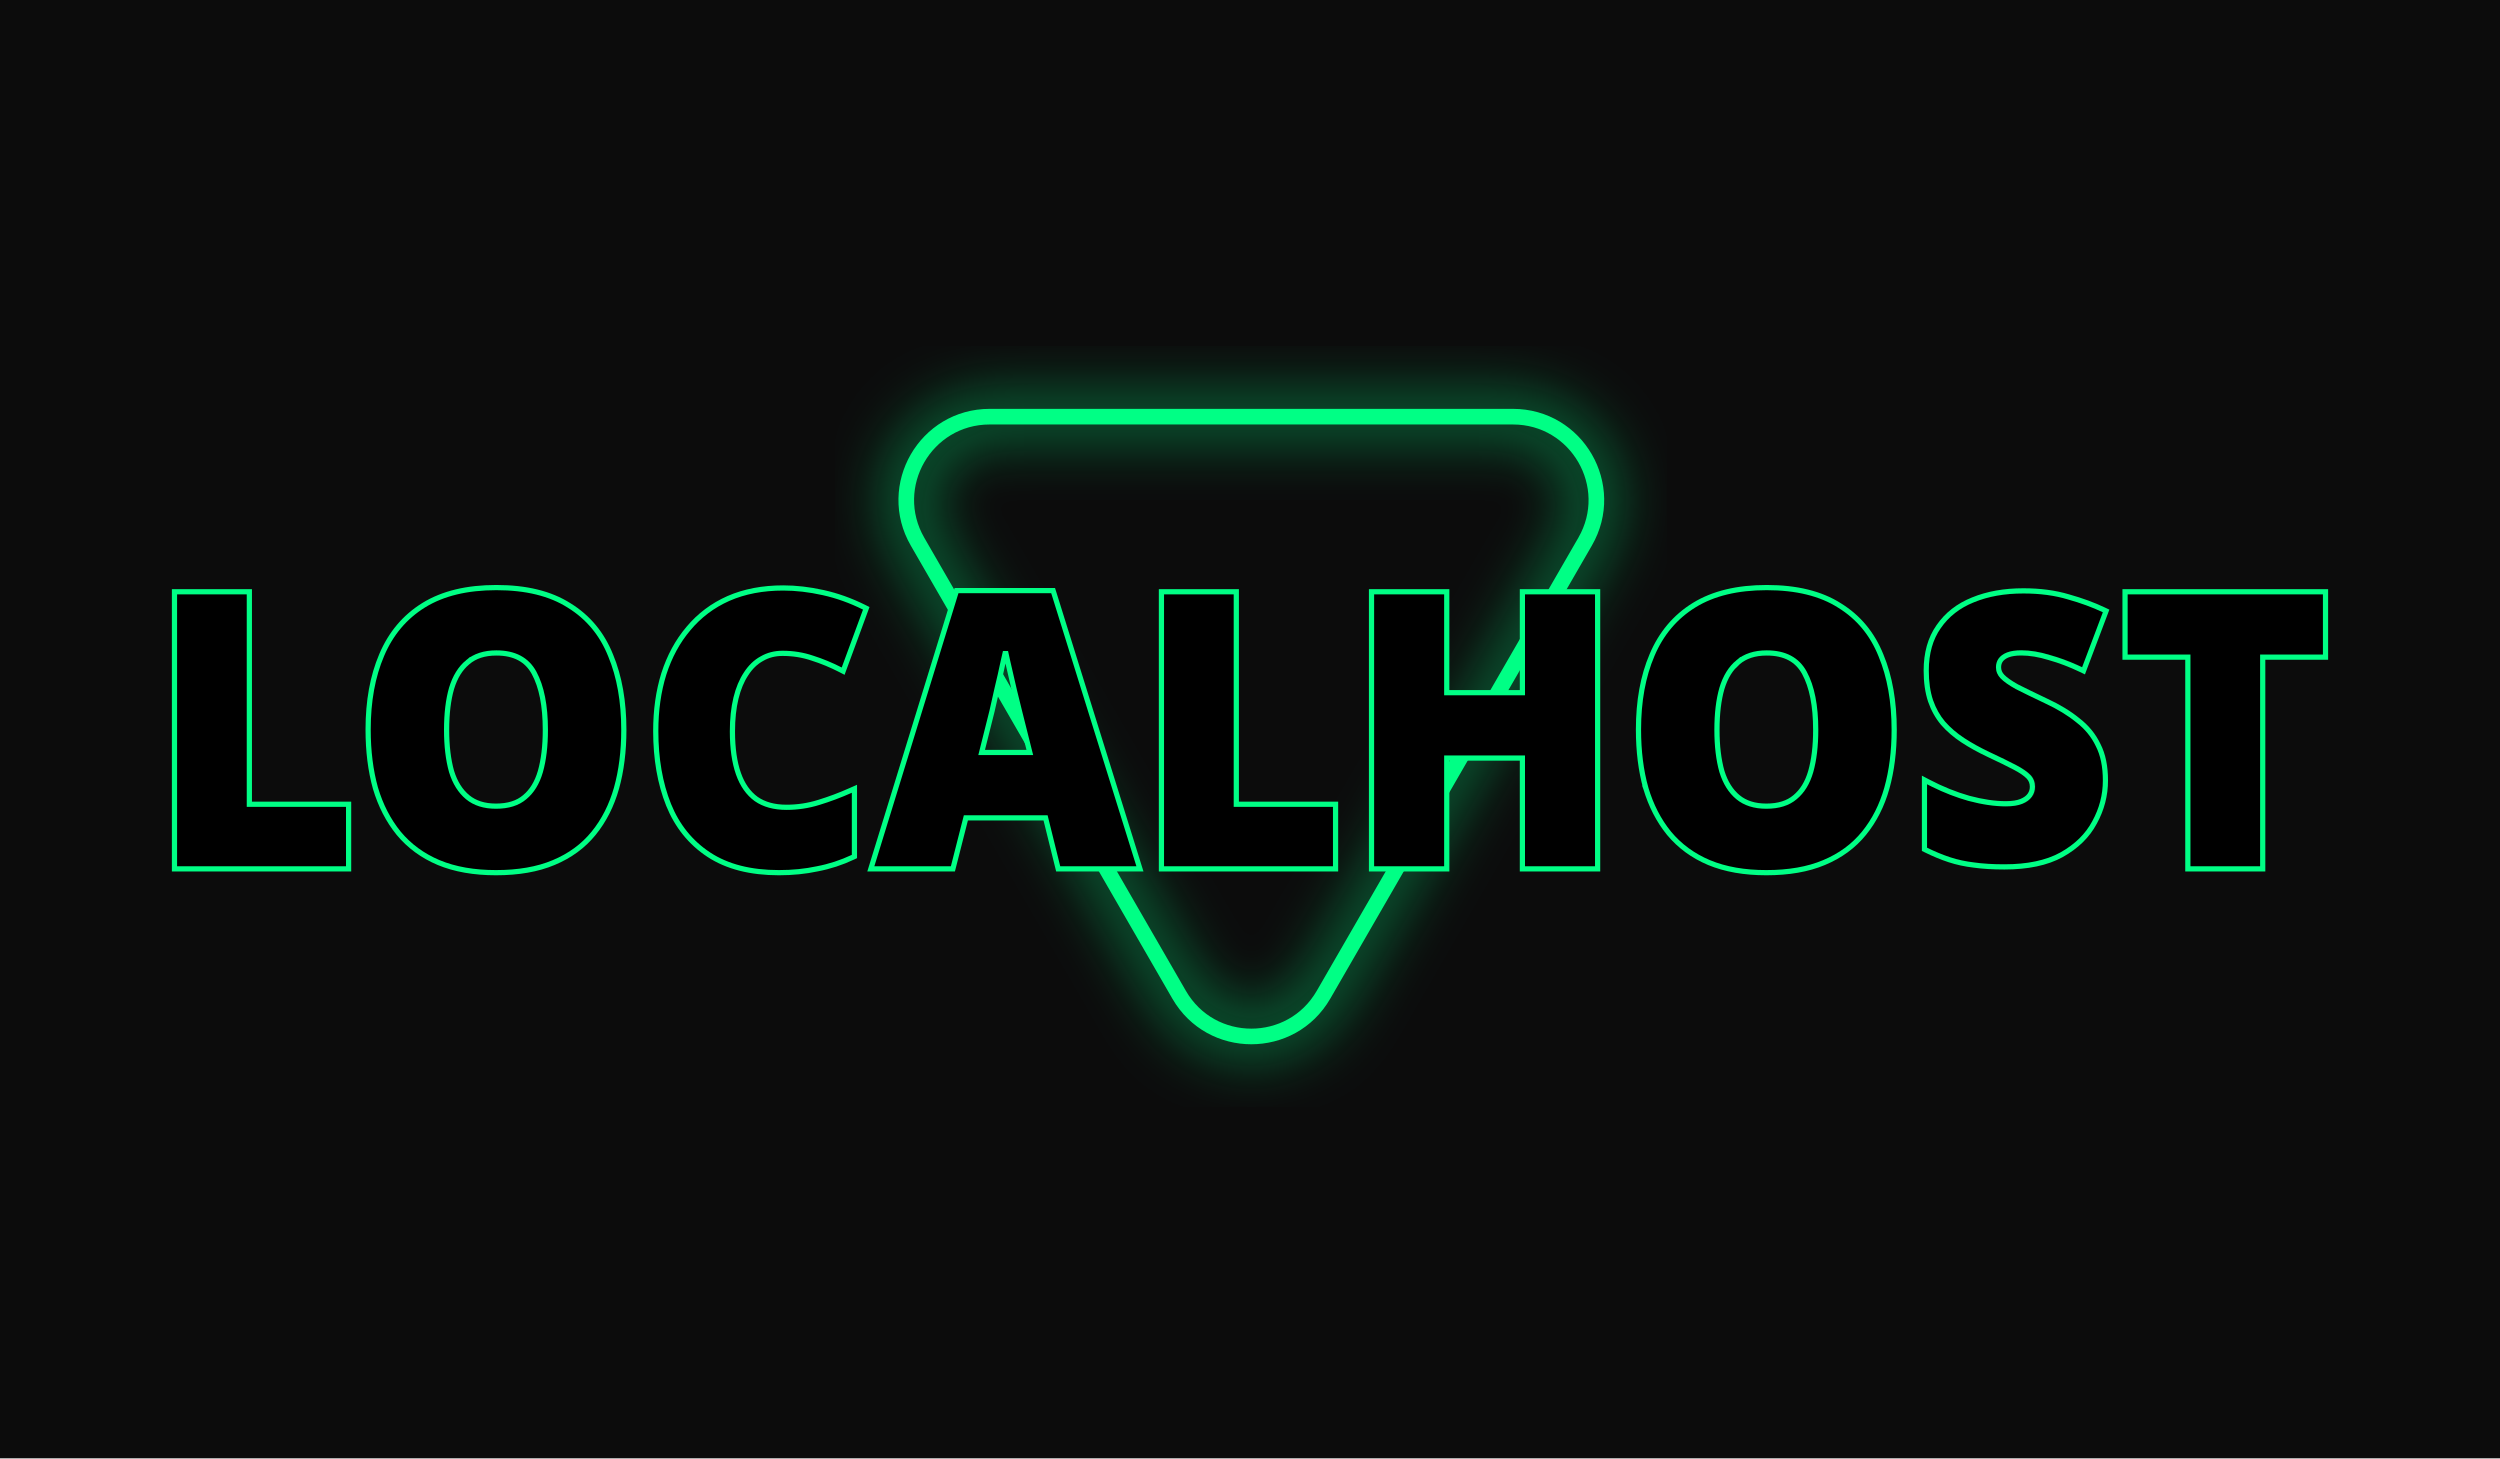
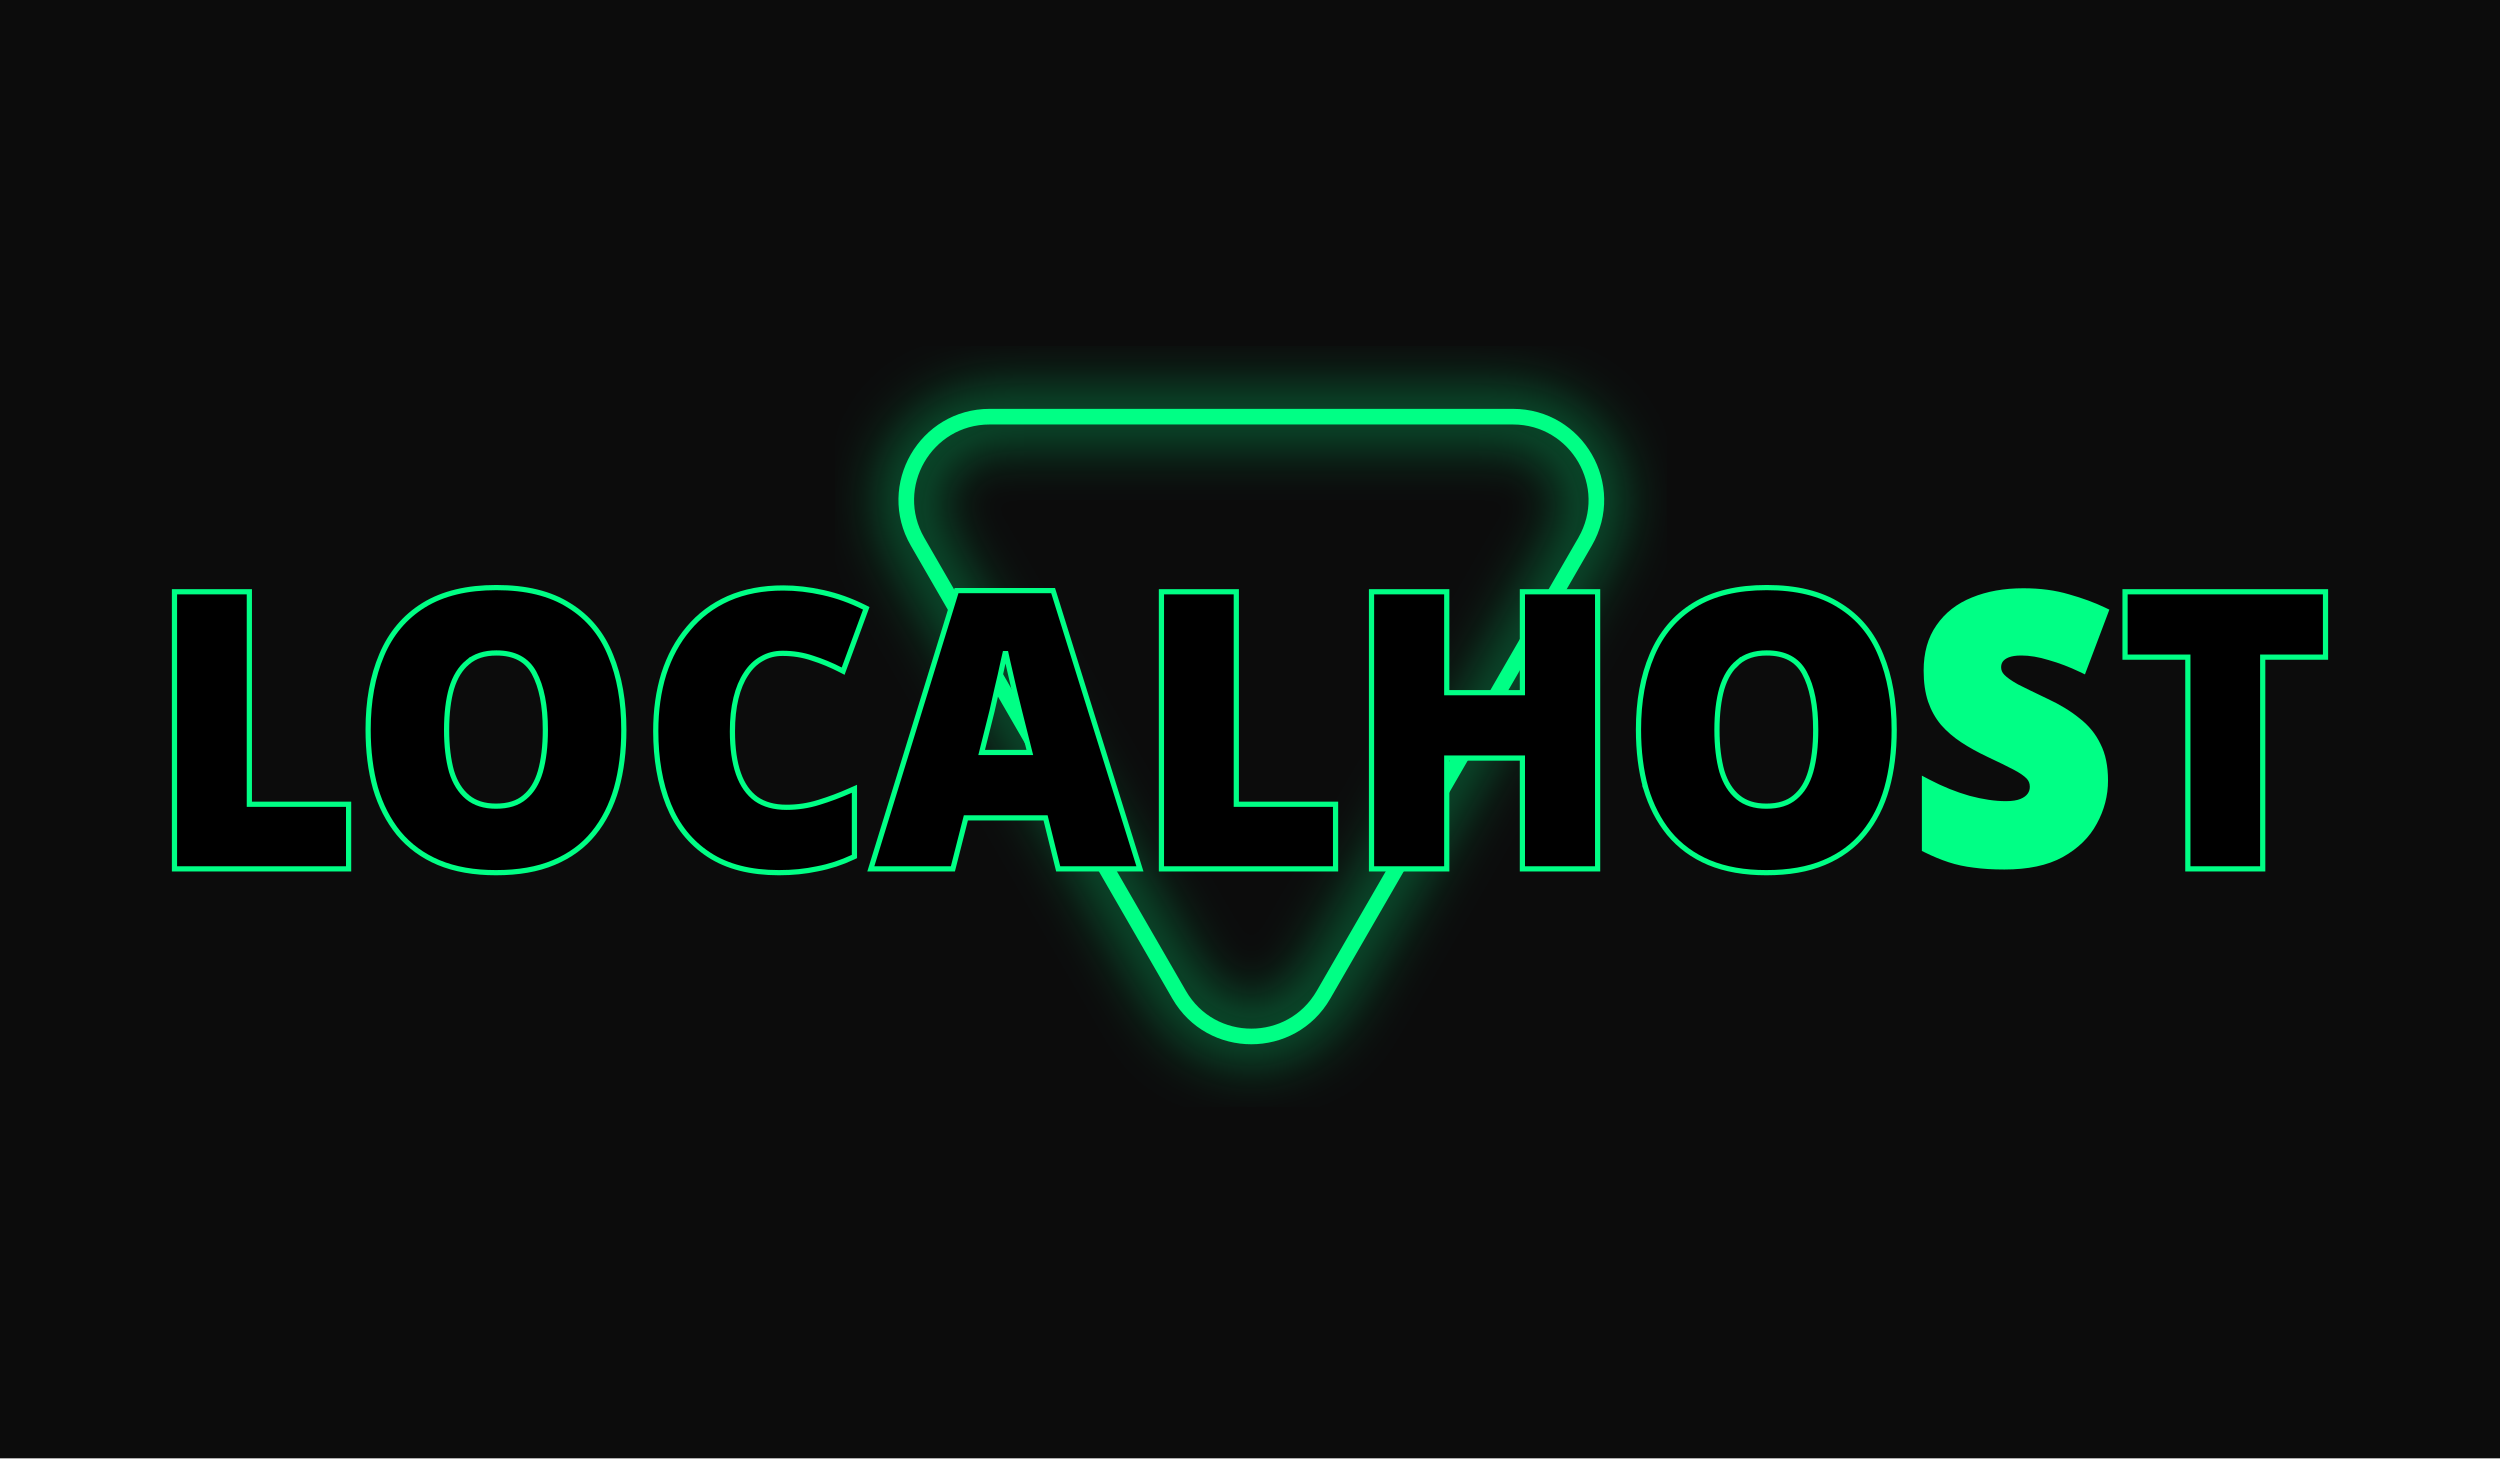
<svg xmlns="http://www.w3.org/2000/svg" width="480" height="280" viewBox="0 0 480 280" fill="none">
  <rect width="480" height="280" fill="#0C0C0C" />
  <g filter="url(#filter0_d_1032_1072)">
    <path d="M290.483 80C302.8 80 310.498 93.333 304.339 104L254.11 191C247.951 201.667 232.555 201.667 226.397 191L176.167 104C170.009 93.333 177.707 80 190.024 80L290.483 80Z" stroke="#00FF85" stroke-width="3" />
  </g>
  <path d="M433.942 166.823H434.442V166.323V126.172H446H446.5V125.672V114.12V113.62H446H408.508H408.008V114.12V125.672V126.172H408.508H420.067V166.323V166.823H420.567H433.942Z" fill="black" stroke="#00FF85" />
  <path d="M404 149.864C404 152.603 403.32 155.201 401.96 157.657C400.645 160.113 398.583 162.12 395.772 163.679C393.007 165.19 389.403 165.946 384.96 165.946C382.739 165.946 380.789 165.828 379.112 165.591C377.48 165.403 375.939 165.072 374.488 164.6C373.037 164.127 371.541 163.513 370 162.758V150.572C372.629 151.942 375.281 153.005 377.956 153.76C380.631 154.469 383.056 154.823 385.232 154.823C386.547 154.823 387.612 154.658 388.428 154.327C389.244 153.997 389.856 153.548 390.264 152.981C390.672 152.414 390.876 151.777 390.876 151.068C390.876 150.171 390.581 149.415 389.992 148.801C389.403 148.187 388.473 147.55 387.204 146.888C385.935 146.227 384.235 145.401 382.104 144.409C380.291 143.559 378.659 142.661 377.208 141.717C375.757 140.772 374.511 139.71 373.468 138.529C372.471 137.348 371.7 135.978 371.156 134.42C370.612 132.814 370.34 130.925 370.34 128.752C370.34 125.493 371.111 122.778 372.652 120.605C374.193 118.385 376.324 116.732 379.044 115.646C381.809 114.512 385.005 113.946 388.632 113.946C391.805 113.946 394.661 114.324 397.2 115.079C399.739 115.788 402.005 116.614 404 117.559L399.988 128.115C397.903 127.123 395.84 126.343 393.8 125.777C391.805 125.163 389.947 124.856 388.224 124.856C387.091 124.856 386.161 124.997 385.436 125.281C384.711 125.564 384.167 125.966 383.804 126.485C383.487 126.957 383.328 127.501 383.328 128.115C383.328 128.918 383.623 129.626 384.212 130.24C384.801 130.854 385.776 131.539 387.136 132.294C388.541 133.003 390.445 133.924 392.848 135.057C395.205 136.144 397.2 137.348 398.832 138.67C400.509 139.946 401.779 141.481 402.64 143.275C403.547 145.023 404 147.219 404 149.864Z" fill="black" />
-   <path fill-rule="evenodd" clip-rule="evenodd" d="M398.86 127.695C397.097 126.9 395.35 126.261 393.62 125.777C391.64 125.163 389.795 124.856 388.085 124.856C386.959 124.856 386.037 124.997 385.317 125.281C384.597 125.564 384.057 125.966 383.697 126.485C383.382 126.957 383.224 127.501 383.224 128.115C383.224 128.918 383.517 129.626 384.102 130.24C384.687 130.854 385.654 131.539 387.004 132.294C388.4 133.003 390.29 133.924 392.675 135.057C395.015 136.144 396.995 137.348 398.616 138.67C400.281 139.946 401.541 141.481 402.396 143.275C403.296 145.023 403.746 147.219 403.746 149.864C403.746 152.603 403.071 155.201 401.721 157.657C400.416 160.113 398.368 162.12 395.578 163.679C392.833 165.19 389.255 165.946 384.844 165.946C382.639 165.946 380.704 165.828 379.039 165.591C377.419 165.403 375.888 165.072 374.448 164.6C373.008 164.127 371.523 163.513 369.993 162.758V150.572C370.323 150.746 370.654 150.914 370.985 151.078C373.27 152.206 375.572 153.1 377.891 153.76C380.546 154.469 382.954 154.823 385.114 154.823C386.419 154.823 387.477 154.658 388.287 154.327C389.097 153.997 389.705 153.548 390.11 152.981C390.515 152.414 390.717 151.777 390.717 151.068C390.717 150.171 390.425 149.415 389.84 148.801C389.255 148.187 388.332 147.55 387.072 146.888C385.812 146.227 384.124 145.401 382.009 144.409C380.209 143.559 378.589 142.661 377.148 141.717C375.708 140.772 374.471 139.71 373.436 138.529C372.445 137.348 371.68 135.978 371.14 134.42C370.6 132.814 370.33 130.925 370.33 128.752C370.33 125.493 371.095 122.778 372.626 120.605C374.156 118.385 376.271 116.732 378.971 115.646C381.716 114.512 384.889 113.946 388.49 113.946C391.64 113.946 394.475 114.324 396.995 115.079C399.516 115.788 401.766 116.614 403.746 117.559L399.763 128.115C399.462 127.97 399.16 127.83 398.86 127.695ZM397.27 114.118C399.832 114.839 402.133 115.683 404.171 116.655L405 117.05L400.309 129.483L399.337 129.018C397.314 128.048 395.32 127.29 393.354 126.74L393.341 126.737L393.328 126.732C391.423 126.142 389.677 125.856 388.085 125.856C387.032 125.856 386.243 125.99 385.678 126.212C385.103 126.439 384.74 126.73 384.516 127.05C384.323 127.343 384.217 127.687 384.217 128.115C384.217 128.643 384.399 129.107 384.818 129.547C385.297 130.051 386.156 130.675 387.469 131.411C388.851 132.112 390.725 133.025 393.094 134.151C395.486 135.261 397.535 136.503 399.229 137.884C401.001 139.244 402.359 140.893 403.284 142.829C404.274 144.756 404.739 147.118 404.739 149.864C404.739 152.775 404.02 155.537 402.593 158.135C401.184 160.783 398.988 162.917 396.059 164.553L396.054 164.556C393.115 166.174 389.357 166.946 384.844 166.946C382.611 166.946 380.632 166.827 378.912 166.583C377.236 166.387 375.645 166.044 374.141 165.551C372.651 165.062 371.123 164.429 369.556 163.656L369 163.381V148.924L370.451 149.685C373.003 151.024 375.57 152.06 378.153 152.796C380.744 153.486 383.061 153.823 385.114 153.823C386.349 153.823 387.266 153.665 387.914 153.4C388.596 153.122 389.034 152.775 389.304 152.397C389.586 152.003 389.725 151.57 389.725 151.068C389.725 150.414 389.521 149.911 389.124 149.494C388.647 148.994 387.834 148.416 386.613 147.775C385.372 147.124 383.699 146.304 381.59 145.315L381.588 145.314C379.752 144.448 378.091 143.528 376.607 142.555C375.099 141.566 373.791 140.445 372.691 139.191L372.684 139.182L372.677 139.174C371.604 137.894 370.78 136.415 370.203 134.749L370.2 134.741C369.617 133.007 369.338 131.005 369.338 128.752C369.338 125.335 370.141 122.406 371.813 120.031C373.462 117.639 375.737 115.871 378.599 114.719C381.485 113.528 384.789 112.946 388.49 112.946C391.714 112.946 394.644 113.332 397.27 114.118Z" fill="#00FF85" />
+   <path fillRule="evenodd" clipRule="evenodd" d="M398.86 127.695C397.097 126.9 395.35 126.261 393.62 125.777C391.64 125.163 389.795 124.856 388.085 124.856C386.959 124.856 386.037 124.997 385.317 125.281C384.597 125.564 384.057 125.966 383.697 126.485C383.382 126.957 383.224 127.501 383.224 128.115C383.224 128.918 383.517 129.626 384.102 130.24C384.687 130.854 385.654 131.539 387.004 132.294C388.4 133.003 390.29 133.924 392.675 135.057C395.015 136.144 396.995 137.348 398.616 138.67C400.281 139.946 401.541 141.481 402.396 143.275C403.296 145.023 403.746 147.219 403.746 149.864C403.746 152.603 403.071 155.201 401.721 157.657C400.416 160.113 398.368 162.12 395.578 163.679C392.833 165.19 389.255 165.946 384.844 165.946C382.639 165.946 380.704 165.828 379.039 165.591C377.419 165.403 375.888 165.072 374.448 164.6C373.008 164.127 371.523 163.513 369.993 162.758V150.572C370.323 150.746 370.654 150.914 370.985 151.078C373.27 152.206 375.572 153.1 377.891 153.76C380.546 154.469 382.954 154.823 385.114 154.823C386.419 154.823 387.477 154.658 388.287 154.327C389.097 153.997 389.705 153.548 390.11 152.981C390.515 152.414 390.717 151.777 390.717 151.068C390.717 150.171 390.425 149.415 389.84 148.801C389.255 148.187 388.332 147.55 387.072 146.888C385.812 146.227 384.124 145.401 382.009 144.409C380.209 143.559 378.589 142.661 377.148 141.717C375.708 140.772 374.471 139.71 373.436 138.529C372.445 137.348 371.68 135.978 371.14 134.42C370.6 132.814 370.33 130.925 370.33 128.752C370.33 125.493 371.095 122.778 372.626 120.605C374.156 118.385 376.271 116.732 378.971 115.646C381.716 114.512 384.889 113.946 388.49 113.946C391.64 113.946 394.475 114.324 396.995 115.079C399.516 115.788 401.766 116.614 403.746 117.559L399.763 128.115C399.462 127.97 399.16 127.83 398.86 127.695ZM397.27 114.118C399.832 114.839 402.133 115.683 404.171 116.655L405 117.05L400.309 129.483L399.337 129.018C397.314 128.048 395.32 127.29 393.354 126.74L393.341 126.737L393.328 126.732C391.423 126.142 389.677 125.856 388.085 125.856C387.032 125.856 386.243 125.99 385.678 126.212C385.103 126.439 384.74 126.73 384.516 127.05C384.323 127.343 384.217 127.687 384.217 128.115C384.217 128.643 384.399 129.107 384.818 129.547C385.297 130.051 386.156 130.675 387.469 131.411C388.851 132.112 390.725 133.025 393.094 134.151C395.486 135.261 397.535 136.503 399.229 137.884C401.001 139.244 402.359 140.893 403.284 142.829C404.274 144.756 404.739 147.118 404.739 149.864C404.739 152.775 404.02 155.537 402.593 158.135C401.184 160.783 398.988 162.917 396.059 164.553L396.054 164.556C393.115 166.174 389.357 166.946 384.844 166.946C382.611 166.946 380.632 166.827 378.912 166.583C377.236 166.387 375.645 166.044 374.141 165.551C372.651 165.062 371.123 164.429 369.556 163.656L369 163.381V148.924L370.451 149.685C373.003 151.024 375.57 152.06 378.153 152.796C380.744 153.486 383.061 153.823 385.114 153.823C386.349 153.823 387.266 153.665 387.914 153.4C388.596 153.122 389.034 152.775 389.304 152.397C389.586 152.003 389.725 151.57 389.725 151.068C389.725 150.414 389.521 149.911 389.124 149.494C388.647 148.994 387.834 148.416 386.613 147.775C385.372 147.124 383.699 146.304 381.59 145.315L381.588 145.314C379.752 144.448 378.091 143.528 376.607 142.555C375.099 141.566 373.791 140.445 372.691 139.191L372.684 139.182L372.677 139.174C371.604 137.894 370.78 136.415 370.203 134.749L370.2 134.741C369.617 133.007 369.338 131.005 369.338 128.752C369.338 125.335 370.141 122.406 371.813 120.031C373.462 117.639 375.737 115.871 378.599 114.719C381.485 113.528 384.789 112.946 388.49 112.946C391.714 112.946 394.644 113.332 397.27 114.118Z" fill="#00FF85" />
  <path d="M362.278 151.325L362.278 151.323C363.217 147.958 363.683 144.232 363.683 140.148C363.683 134.689 362.844 129.919 361.151 125.849C359.496 121.711 356.842 118.507 353.192 116.255C349.577 113.948 344.902 112.816 339.205 112.816C333.598 112.816 328.948 113.925 325.29 116.18C321.64 118.431 318.94 121.633 317.192 125.769C315.451 129.841 314.588 134.614 314.588 140.075C314.588 144.207 315.054 147.957 315.993 151.323L315.992 151.323L315.995 151.331C316.982 154.653 318.466 157.54 320.452 159.985L320.452 159.985L320.456 159.99C322.496 162.443 325.057 164.317 328.13 165.614L328.133 165.615C331.256 166.913 334.928 167.554 339.135 167.554C343.432 167.554 347.128 166.914 350.208 165.615C353.328 164.318 355.892 162.442 357.888 159.985C359.876 157.539 361.337 154.649 362.278 151.325ZM344.639 153.069L344.639 153.069L344.633 153.074C343.315 154.195 341.502 154.783 339.135 154.783C336.868 154.783 335.071 154.198 333.702 153.069C332.315 151.927 331.277 150.289 330.606 148.122C329.976 145.888 329.656 143.233 329.656 140.148C329.656 137.013 329.976 134.358 330.606 132.175C331.277 129.956 332.317 128.296 333.702 127.154L333.702 127.155L333.709 127.148C335.077 125.976 336.893 125.368 339.205 125.368C342.71 125.368 345.083 126.663 346.457 129.2C347.881 131.828 348.615 135.464 348.615 140.148C348.615 143.235 348.295 145.892 347.664 148.127C347.039 150.293 346.023 151.928 344.639 153.069Z" fill="black" stroke="#00FF85" />
  <path d="M306.244 166.823H306.744V166.323V114.12V113.62H306.244H292.799H292.299V114.12V132.995H277.776V114.12V113.62H277.276H263.832H263.332V114.12V166.323V166.823H263.832H277.276H277.776V166.323V145.547H292.299V166.323V166.823H292.799H306.244Z" fill="black" stroke="#00FF85" />
  <path d="M222.995 166.323V166.823H223.495H255.928H256.428V166.323V154.917V154.417H255.928H237.37V114.12V113.62H236.87H223.495H222.995V114.12V166.323Z" fill="black" stroke="#00FF85" />
  <path d="M203.08 166.443L203.174 166.823H203.565H218.188H218.867L218.665 166.174L202.31 113.751L202.2 113.4H201.833H184.022H183.653L183.544 113.753L167.397 166.176L167.198 166.823H167.875H182.567H182.956L183.052 166.446L185.45 157.025H200.748L203.08 166.443ZM195.734 136.54L195.734 136.541L197.726 144.473H188.475L190.467 136.541L190.467 136.541L190.469 136.534C190.747 135.362 191.07 133.923 191.44 132.218C191.856 130.51 192.249 128.779 192.618 127.024C192.781 126.336 192.927 125.692 193.055 125.092C193.193 125.729 193.346 126.422 193.514 127.17C193.93 129.024 194.346 130.83 194.762 132.586L194.763 132.589C195.179 134.296 195.503 135.613 195.734 136.54Z" fill="black" stroke="#00FF85" />
  <path d="M146.257 126.476L146.263 126.473L146.27 126.469C147.434 125.786 148.754 125.441 150.244 125.441C152.272 125.441 154.18 125.75 155.973 126.364L155.973 126.364L155.984 126.368C157.804 126.944 159.603 127.689 161.381 128.602L161.884 128.861L162.079 128.33L166.167 117.217L166.322 116.797L165.921 116.597C163.346 115.313 160.72 114.372 158.045 113.778C155.38 113.186 152.826 112.889 150.383 112.889C146.445 112.889 142.933 113.557 139.856 114.905L139.856 114.905L139.854 114.906C136.829 116.252 134.273 118.174 132.19 120.67C130.111 123.114 128.534 126.025 127.453 129.394L127.453 129.394L127.452 129.398C126.419 132.719 125.905 136.377 125.905 140.368C125.905 145.683 126.721 150.403 128.366 154.518L128.367 154.52C130.02 158.606 132.601 161.808 136.11 164.109C139.632 166.419 144.124 167.554 149.551 167.554C152.167 167.554 154.627 167.308 156.927 166.813C159.277 166.366 161.556 165.622 163.763 164.582L164.05 164.447V164.13V152.212V151.442L163.346 151.755C161.285 152.674 159.226 153.446 157.167 154.074L157.164 154.074C155.18 154.693 153.128 155.002 151.007 155.002C148.637 155.002 146.711 154.461 145.197 153.413C143.68 152.313 142.534 150.7 141.776 148.537C141.015 146.364 140.626 143.67 140.626 140.441C140.626 138.034 140.855 135.906 141.305 134.052C141.757 132.195 142.406 130.643 143.245 129.386L143.245 129.386L143.25 129.379C144.089 128.074 145.093 127.113 146.257 126.476Z" fill="black" stroke="#00FF85" />
  <path d="M118.37 151.325L118.37 151.323C119.309 147.958 119.775 144.232 119.775 140.148C119.775 134.689 118.936 129.919 117.243 125.849C115.588 121.711 112.934 118.507 109.284 116.255C105.669 113.948 100.994 112.816 95.297 112.816C89.69 112.816 85.04 113.925 81.382 116.18C77.732 118.431 75.032 121.633 73.284 125.769C71.543 129.841 70.68 134.614 70.68 140.075C70.68 144.207 71.146 147.957 72.085 151.323L72.085 151.323L72.087 151.331C73.074 154.653 74.558 157.54 76.544 159.985L76.544 159.985L76.548 159.99C78.588 162.443 81.149 164.317 84.222 165.614L84.225 165.615C87.348 166.913 91.02 167.554 95.228 167.554C99.525 167.554 103.221 166.914 106.3 165.615C109.42 164.318 111.984 162.442 113.98 159.985C115.968 157.539 117.429 154.649 118.37 151.325ZM100.731 153.069L100.731 153.069L100.725 153.074C99.407 154.195 97.594 154.783 95.228 154.783C92.96 154.783 91.163 154.198 89.794 153.069C88.407 151.927 87.369 150.289 86.698 148.122C86.068 145.888 85.748 143.233 85.748 140.148C85.748 137.013 86.068 134.358 86.698 132.175C87.37 129.956 88.409 128.296 89.794 127.154L89.794 127.155L89.801 127.148C91.169 125.976 92.985 125.368 95.297 125.368C98.802 125.368 101.176 126.663 102.55 129.2C103.973 131.828 104.707 135.464 104.707 140.148C104.707 143.235 104.387 145.892 103.756 148.127C103.131 150.293 102.115 151.928 100.731 153.069Z" fill="black" stroke="#00FF85" />
  <path d="M33.5 166.323V166.823H34H66.433H66.933V166.323V154.917V154.417H66.433H47.875V114.12V113.62H47.375H34H33.5V114.12V166.323Z" fill="black" stroke="#00FF85" />
  <defs>
    <filter id="filter0_d_1032_1072" x="160.498" y="66.5" width="159.511" height="146" filterUnits="userSpaceOnUse" color-interpolation-filters="sRGB">
      <feFlood flood-opacity="0" result="BackgroundImageFix" />
      <feColorMatrix in="SourceAlpha" type="matrix" values="0 0 0 0 0 0 0 0 0 0 0 0 0 0 0 0 0 0 127 0" result="hardAlpha" />
      <feOffset />
      <feGaussianBlur stdDeviation="6" />
      <feColorMatrix type="matrix" values="0 0 0 0 0 0 0 0 0 1 0 0 0 0 0.522 0 0 0 1 0" />
      <feBlend mode="normal" in2="BackgroundImageFix" result="effect1_dropShadow_1032_1072" />
      <feBlend mode="normal" in="SourceGraphic" in2="effect1_dropShadow_1032_1072" result="shape" />
    </filter>
  </defs>
</svg>
